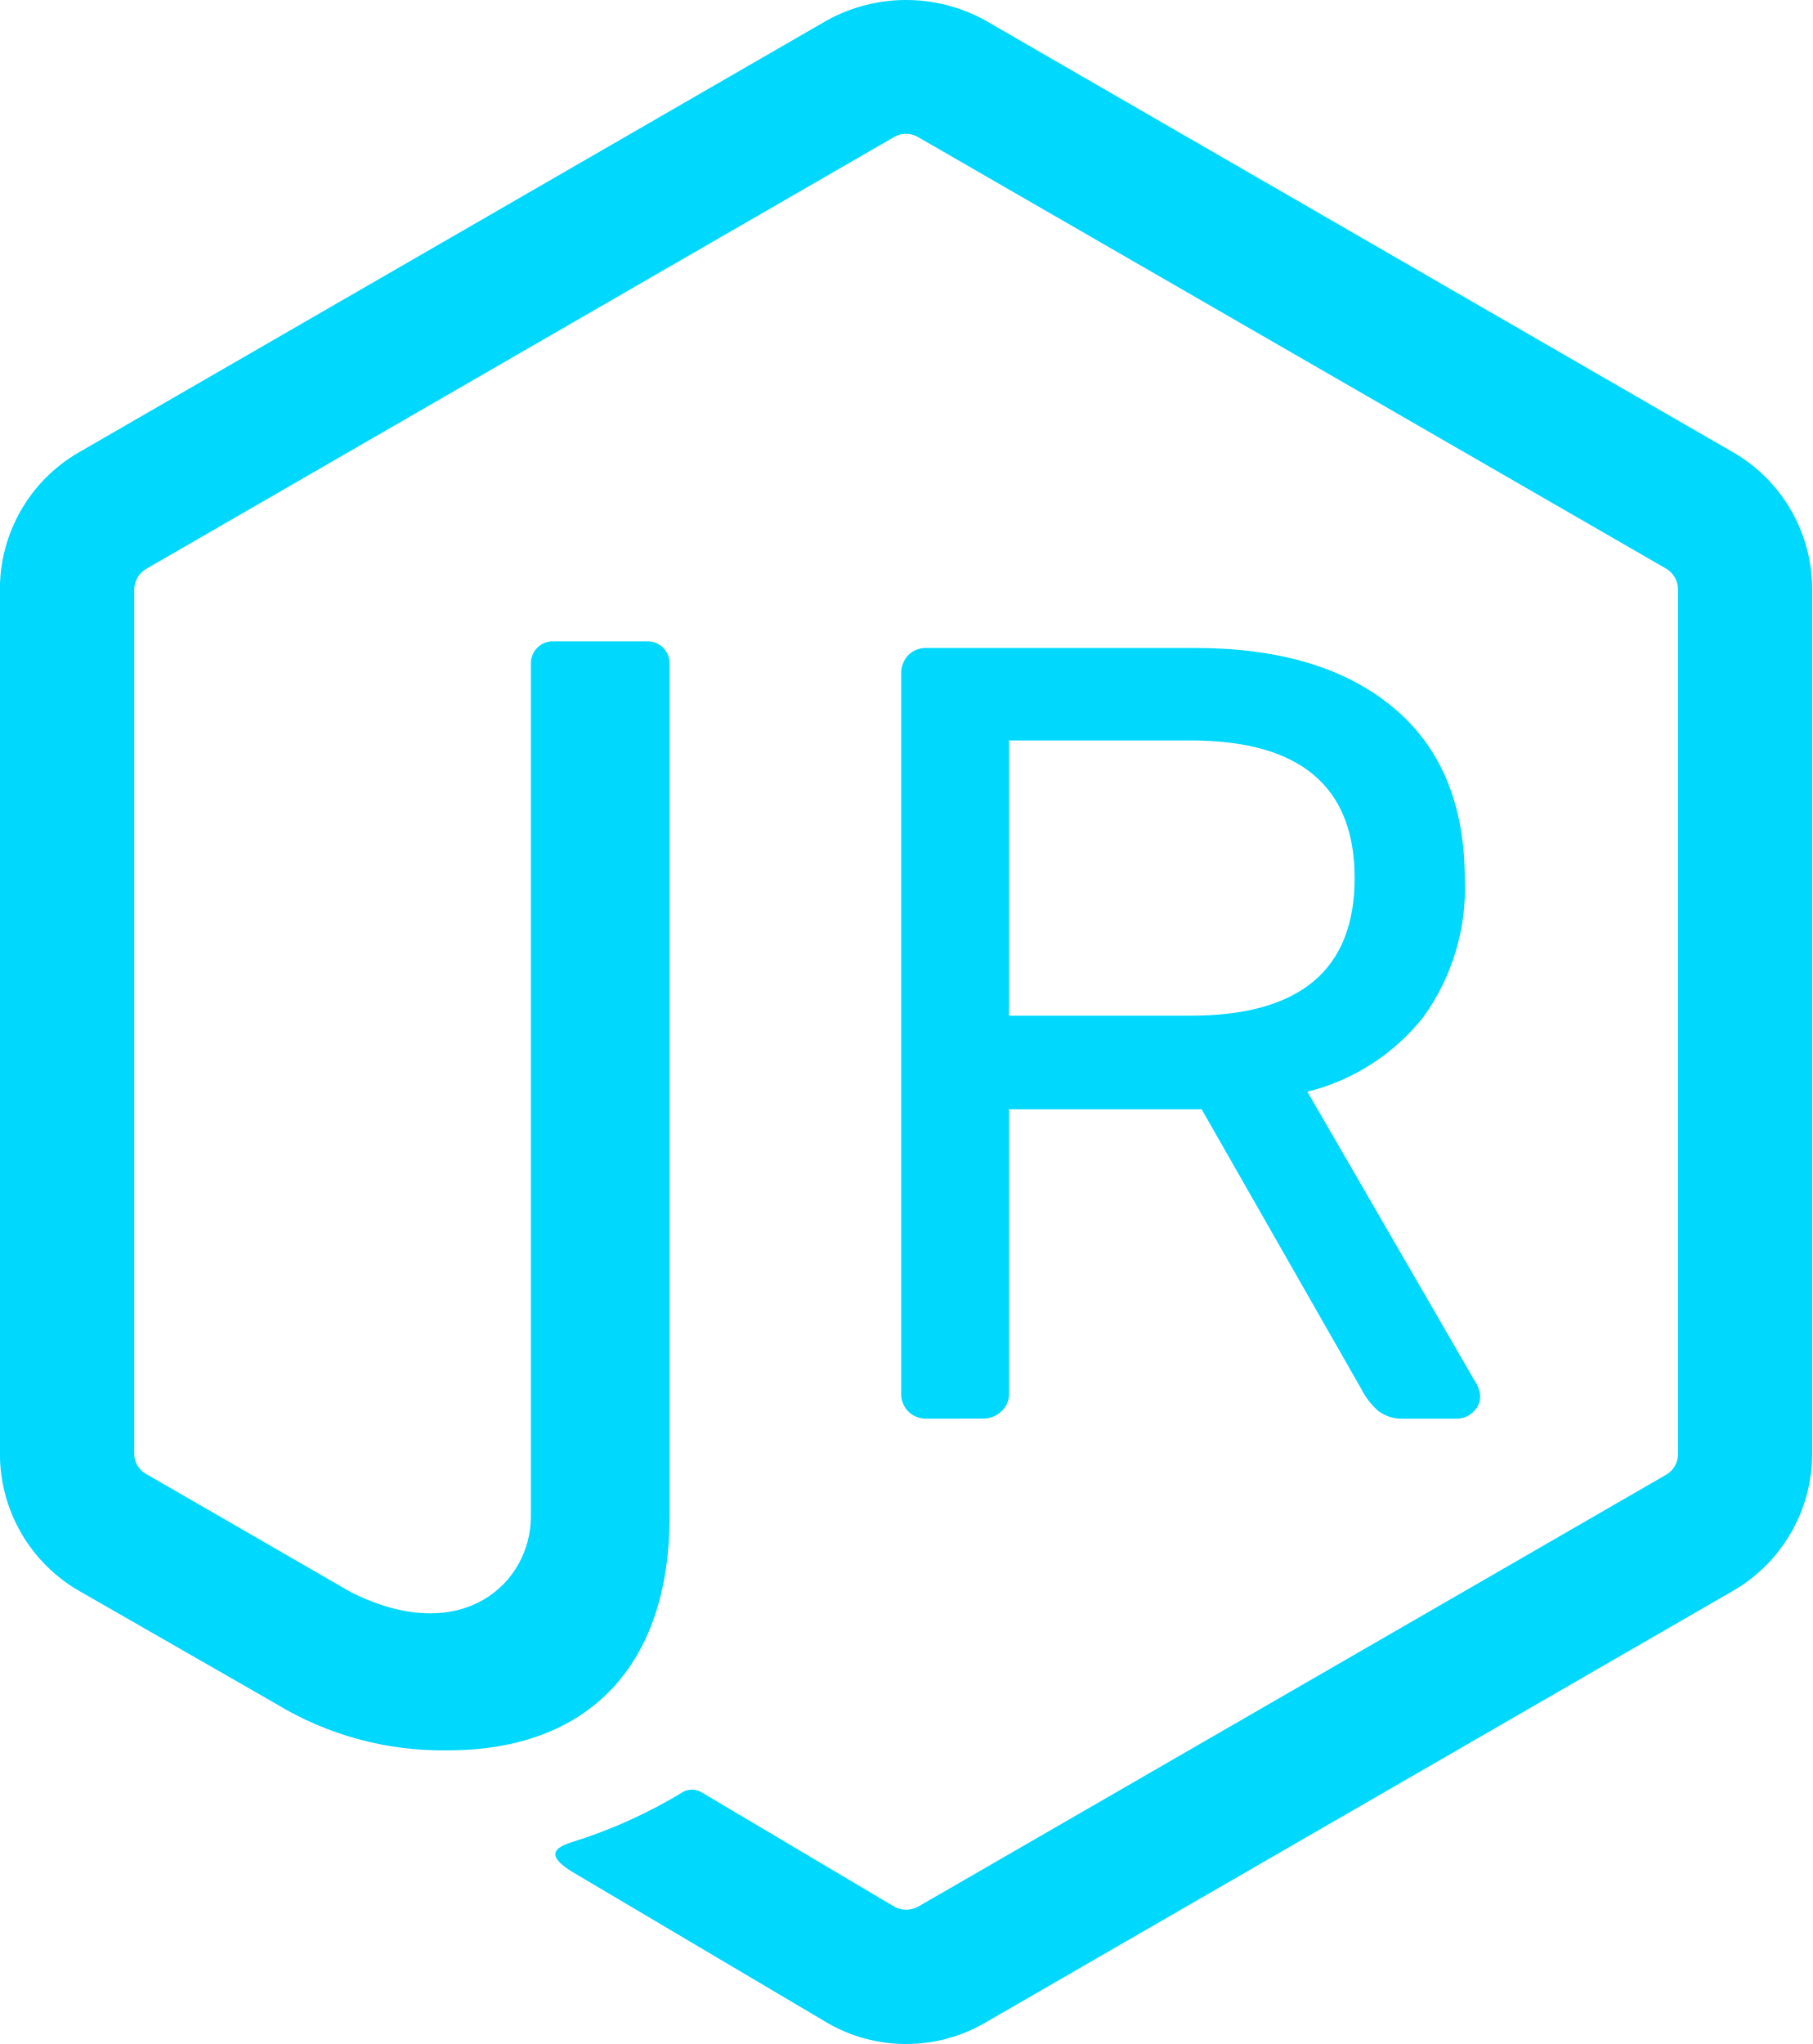
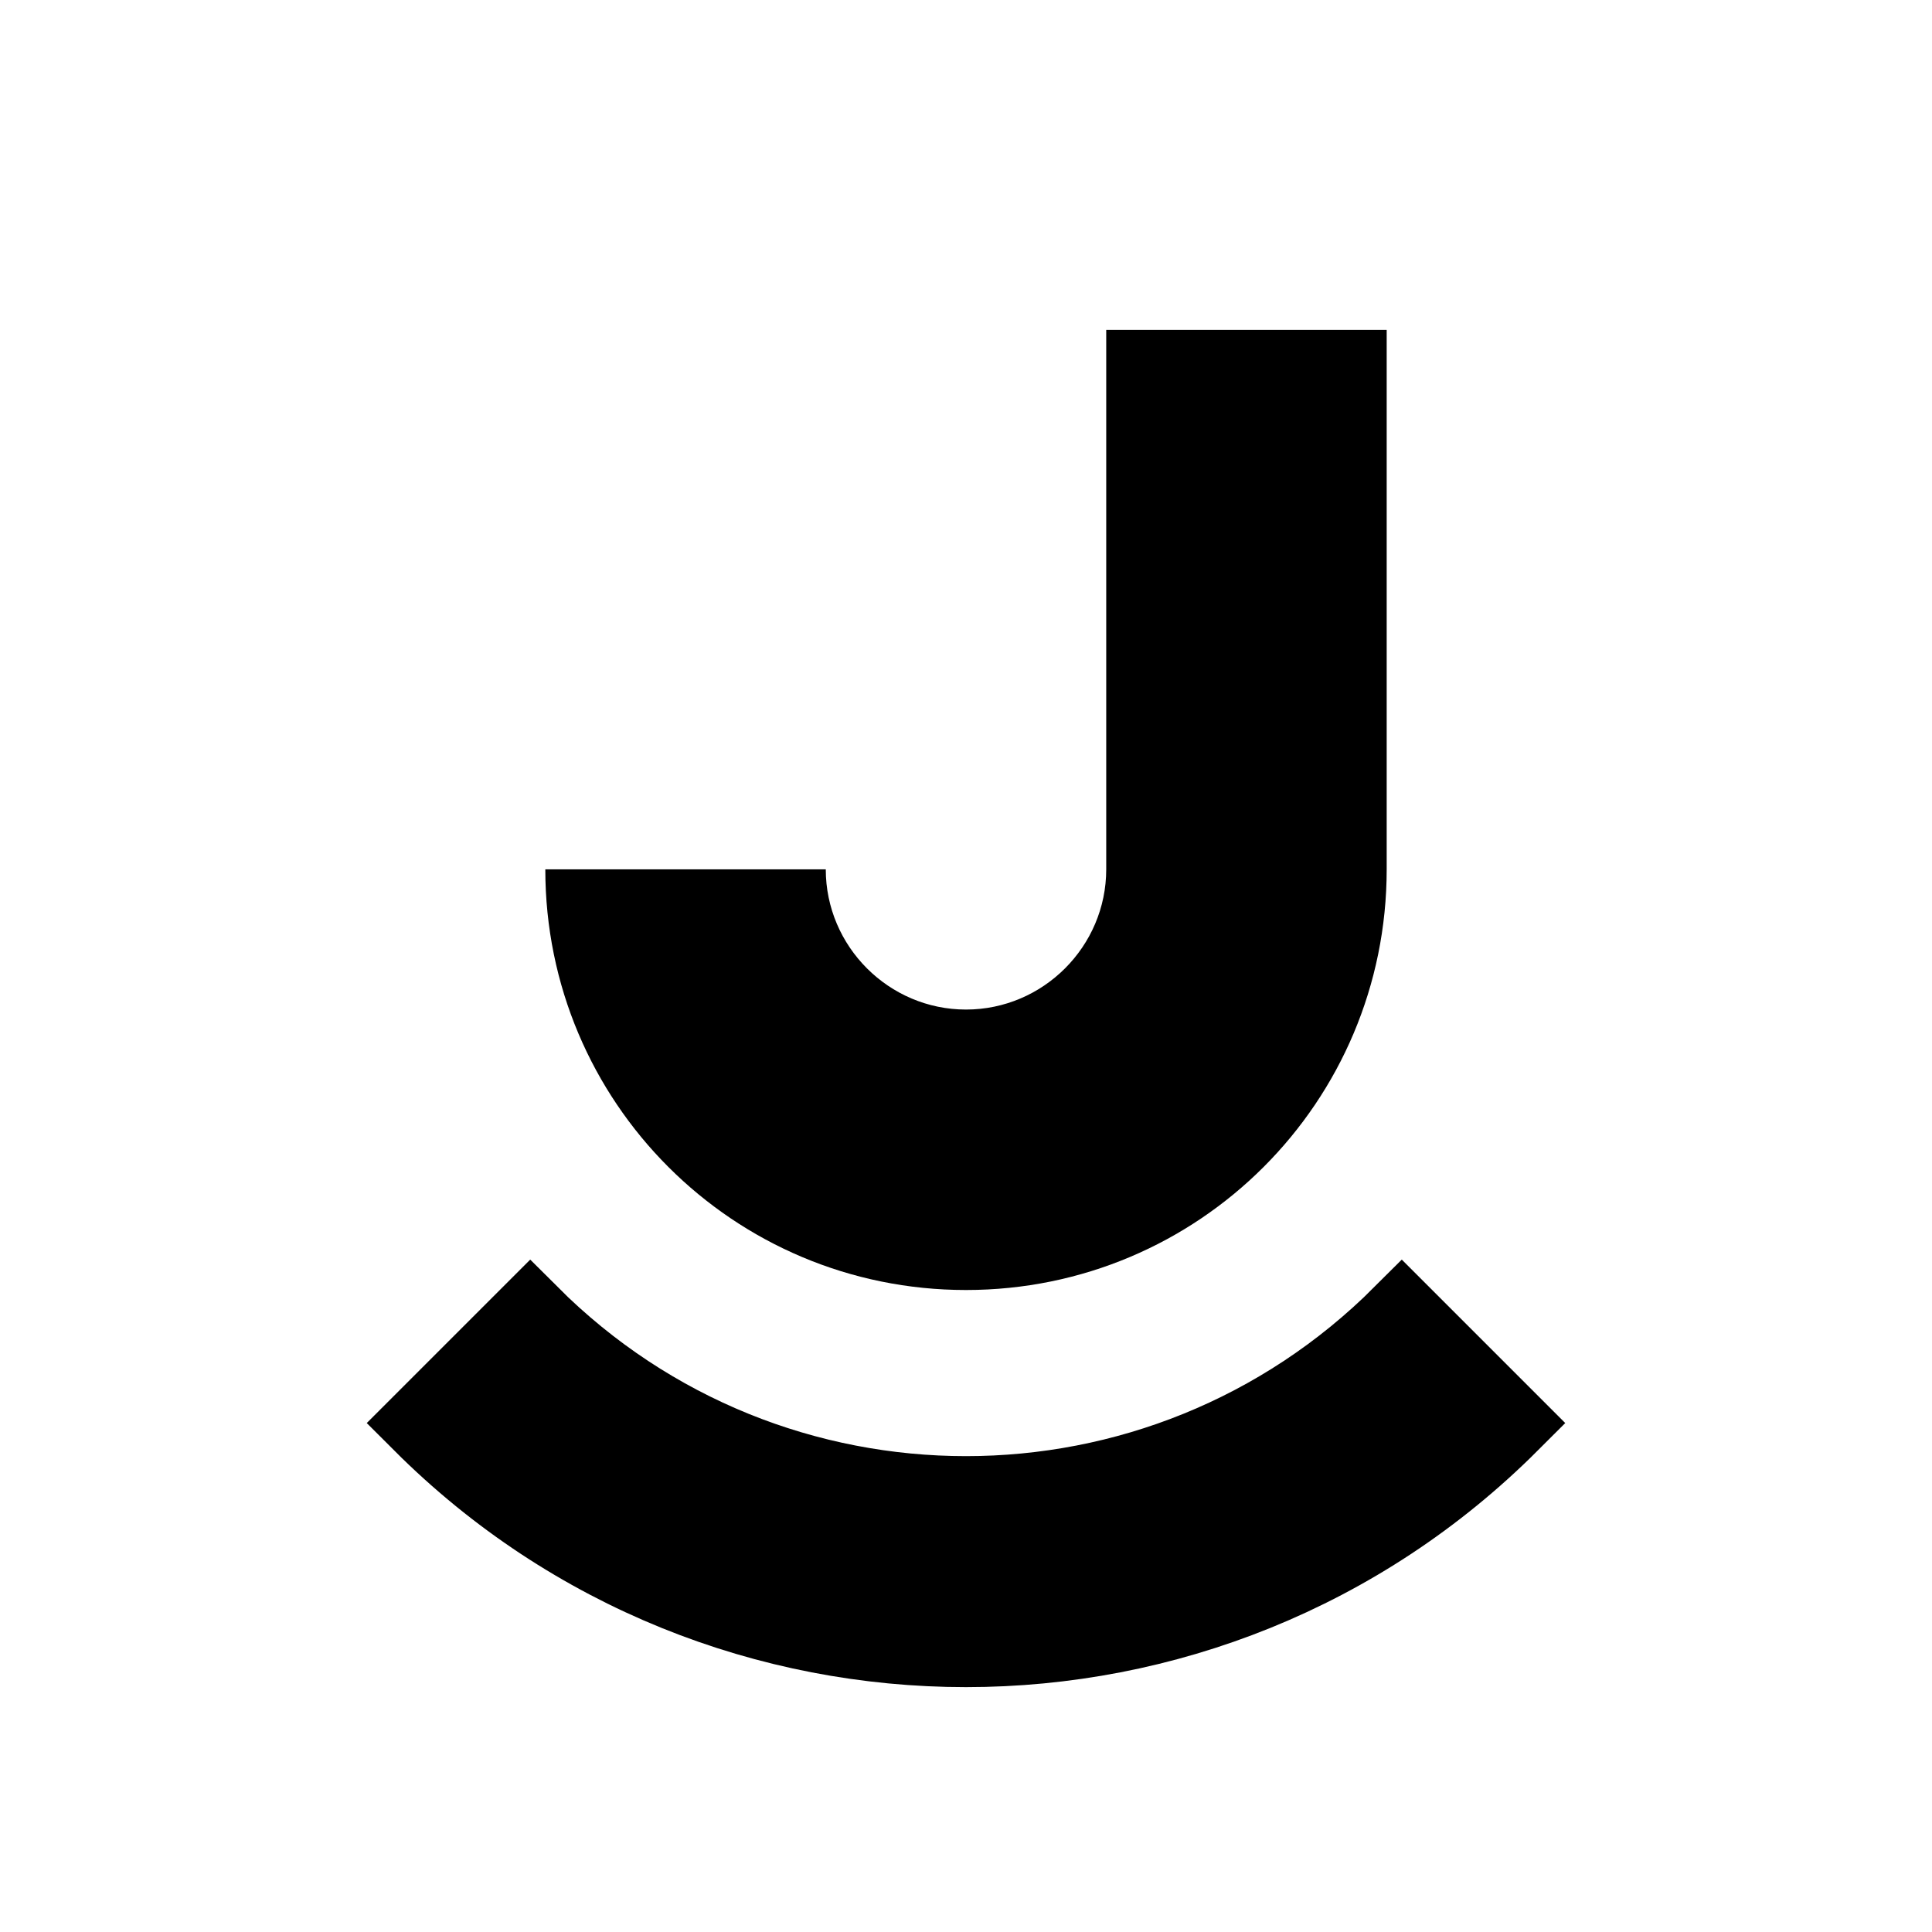
- <svg xmlns="http://www.w3.org/2000/svg" width="106.581" height="120.186" viewBox="0 0 106.581 120.186">
-   <g id="Group_2" data-name="Group 2" transform="translate(-661 -620)">
-     <path id="Path_5" data-name="Path 5" d="M56.875,122.187a9.233,9.233,0,0,1-4.619-1.236l-14.7-8.7c-2.193-1.228-1.125-1.661-.4-1.914a29.309,29.309,0,0,0,6.649-3,1.129,1.129,0,0,1,1.095.082L56.2,114.121a1.459,1.459,0,0,0,1.365,0L101.6,88.7a1.386,1.386,0,0,0,.674-1.193V36.66a1.421,1.421,0,0,0-.682-1.215l-44.04-25.4a1.386,1.386,0,0,0-1.361,0L12.178,35.454a1.417,1.417,0,0,0-.7,1.206V87.487a1.352,1.352,0,0,0,.691,1.176l12.079,6.971C30.8,98.9,34.808,95.05,34.808,91.178V41A1.288,1.288,0,0,1,36.1,39.708h5.58A1.288,1.288,0,0,1,42.964,41V91.182c0,8.735-4.756,13.736-13.04,13.736a18.839,18.839,0,0,1-10.143-2.756L8.2,95.522a9.3,9.3,0,0,1-4.619-8.035V36.66A9.28,9.28,0,0,1,8.2,28.612L52.248,3.183a9.641,9.641,0,0,1,9.254,0l44.04,25.428a9.293,9.293,0,0,1,4.623,8.027V87.487a9.319,9.319,0,0,1-4.623,8.035L61.5,120.95a9.237,9.237,0,0,1-4.627,1.236Z" transform="translate(657.415 618)" fill="#00d8fd" />
-     <path id="Path_9" data-name="Path 9" d="M8.188-8.585A1.447,1.447,0,0,1,7.12-9.006,1.447,1.447,0,0,1,6.7-10.074V-52.346a1.531,1.531,0,0,1,.421-1.133A1.447,1.447,0,0,1,8.188-53.9h15.8q7.445,0,11.652,3.5t4.208,10.1a12.935,12.935,0,0,1-2.428,8.092,12.538,12.538,0,0,1-6.83,4.4l9.969,17.22a1.611,1.611,0,0,1,.194.712,1.2,1.2,0,0,1-.421.906,1.351,1.351,0,0,1-.939.388H36.283a2.326,2.326,0,0,1-1.521-.453,4.279,4.279,0,0,1-1-1.295L24.372-26.776H13.043v16.7a1.394,1.394,0,0,1-.453,1.068,1.559,1.559,0,0,1-1.1.421ZM23.724-32.278q9.646,0,9.646-8.092t-9.646-8.092H13.043v16.184Z" transform="translate(707.301 712)" fill="#00d8fd" />
+ <svg xmlns="http://www.w3.org/2000/svg" version="1.1" width="2048.00" height="2048.00" viewBox="0 0 2048.0 2048.0">
+   <g id="document" transform="matrix(1,0,0,1,1024.0,1024.0)">
+     <path d="M445.945,-674.314 L445.945,-102.478 C445.945,144.278 246.756,343.467 -7.92415e-05,343.467 C-246.756,343.467 -445.945,144.278 -445.945,-102.478 L-445.945,-102.478 L-148.648,-102.478 L-148.648,-102.478 C-148.648,-20.721 -81.757,46.17 -3.96681e-05,46.17 C81.757,46.17 148.648,-20.721 148.648,-102.478 L148.648,-674.314 L445.945,-674.314 Z " fill="#000000" fill-opacity="1.00" />
+     <path d="M-461.948,369.011 L-577.434,484.497 C-258.691,803.241 258.691,803.241 577.434,484.497 L461.948,369.01 C206.722,624.237 -206.722,624.237 -461.948,369.011 Z " fill="#000000" fill-opacity="1.00" stroke-width="81.73" stroke="#000000" stroke-linecap="square" stroke-linejoin="miter" />
  </g>
</svg>
